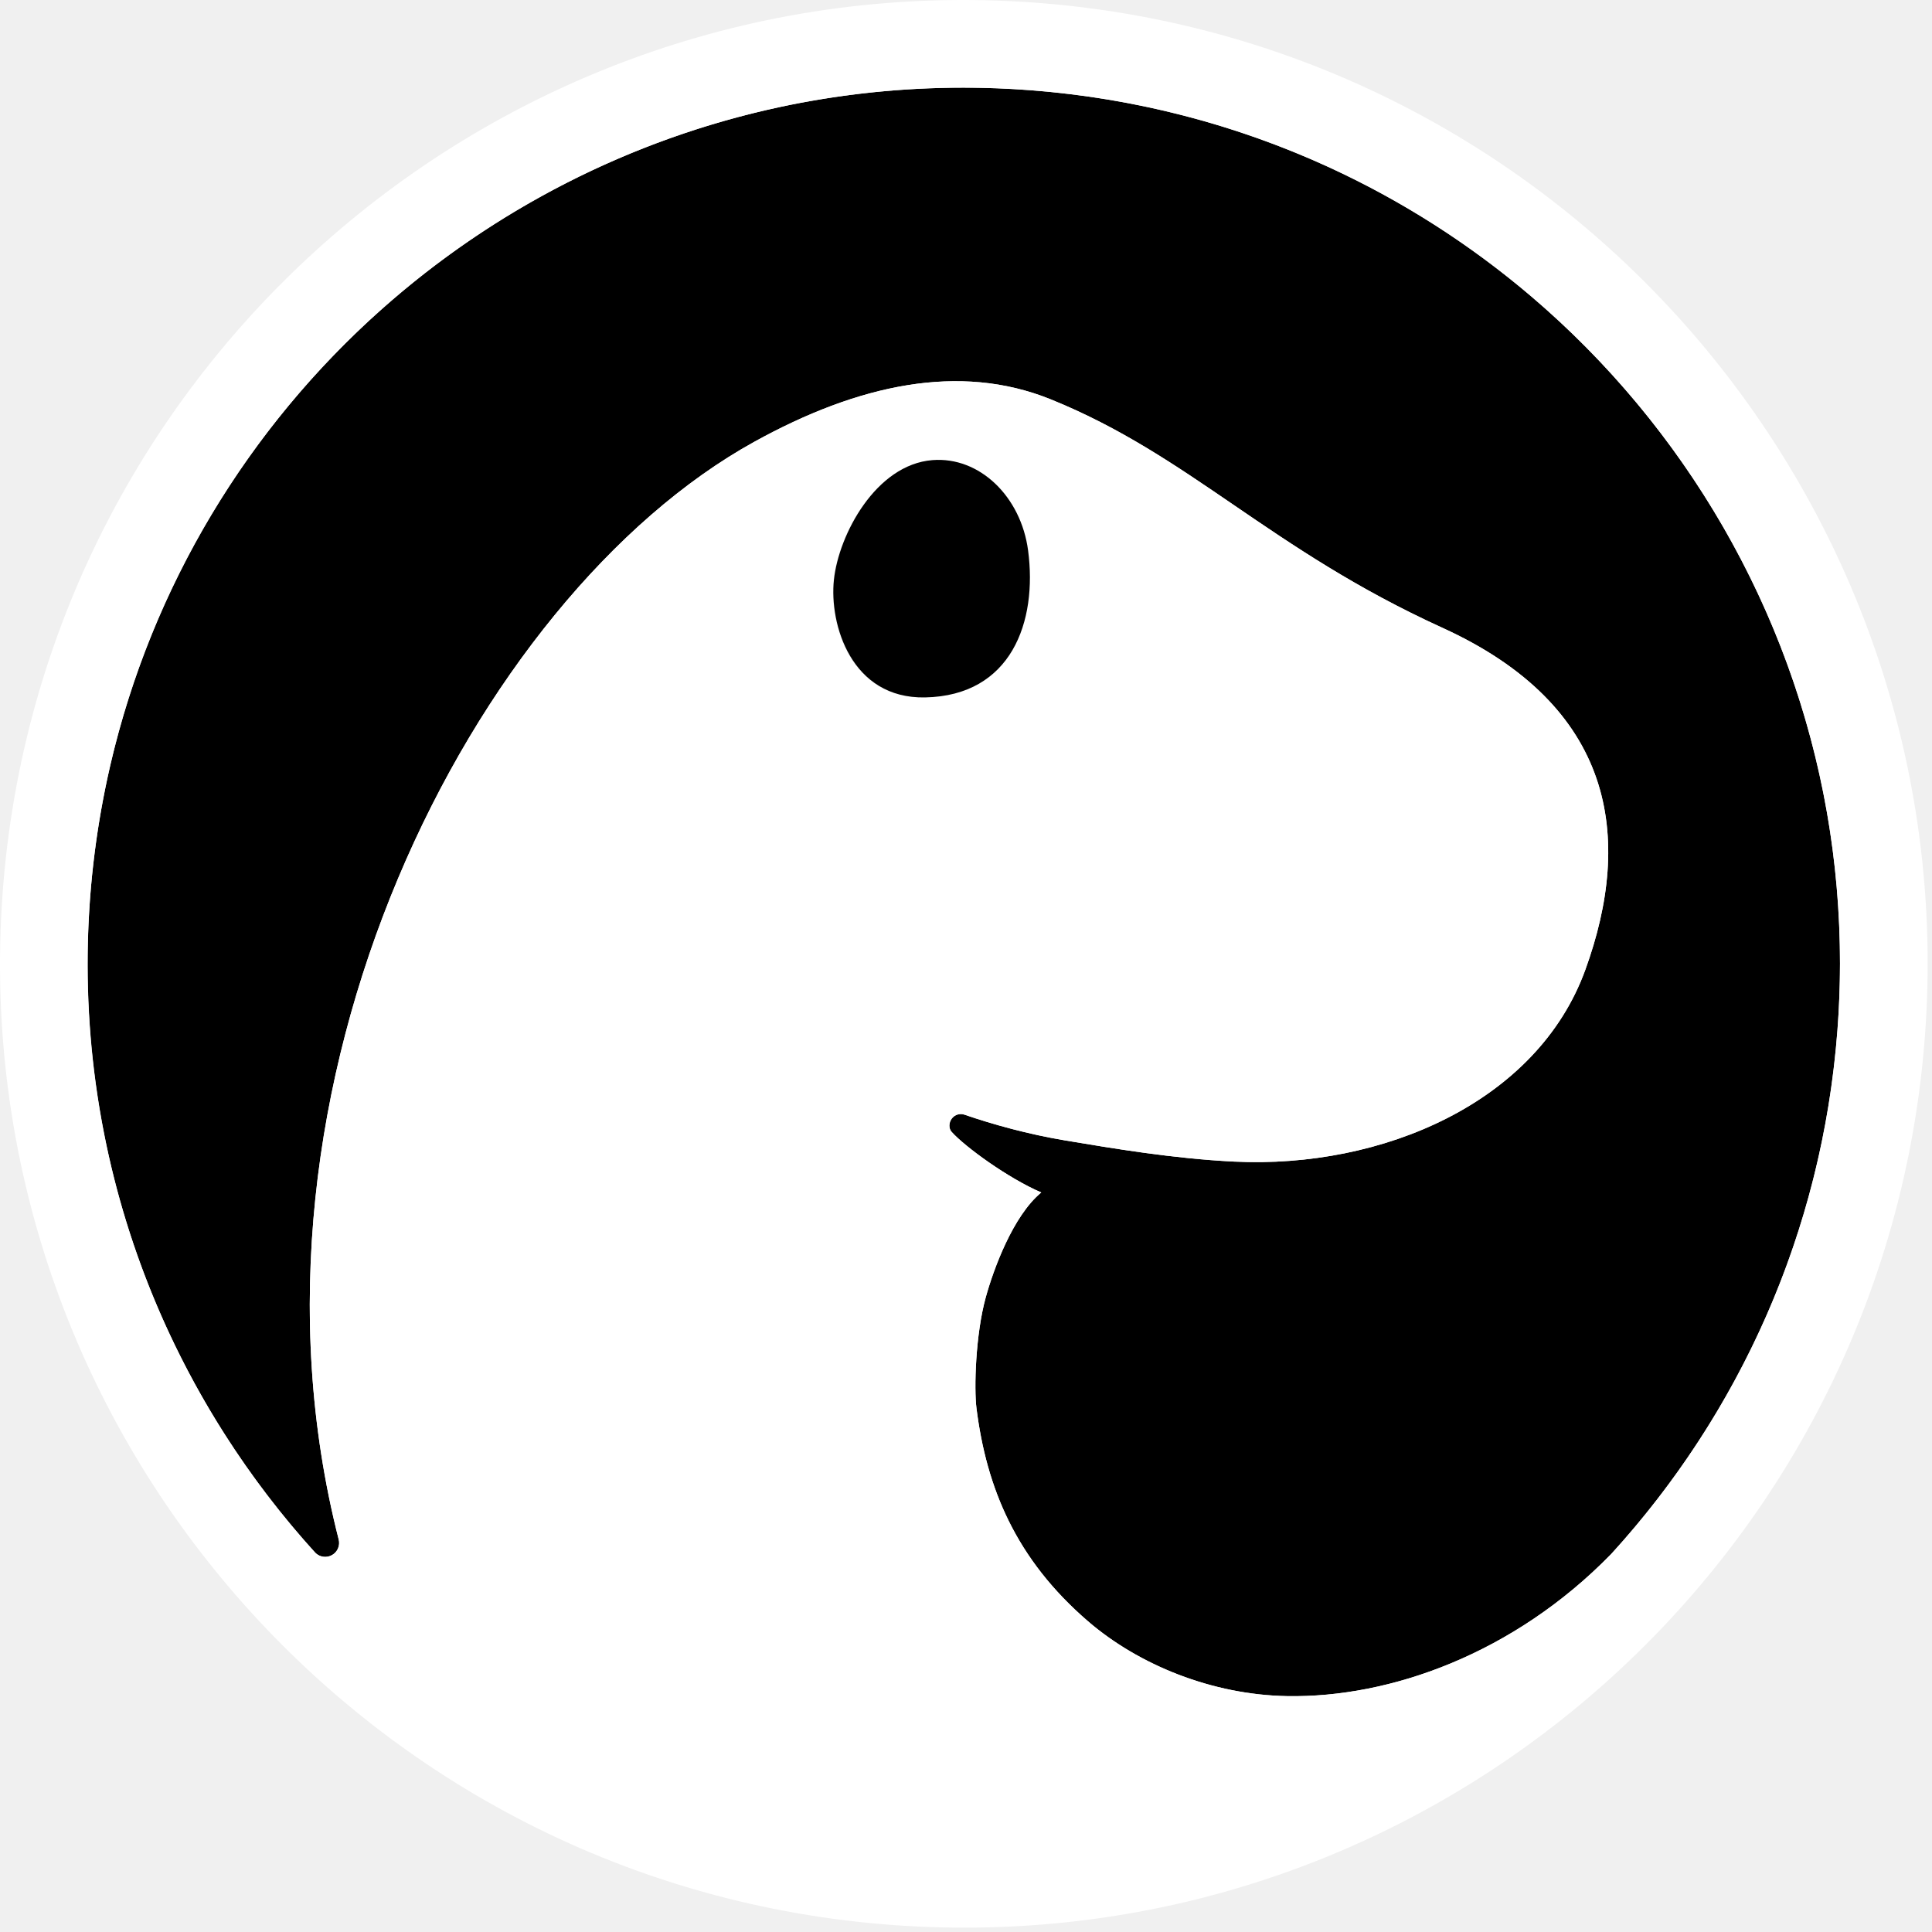
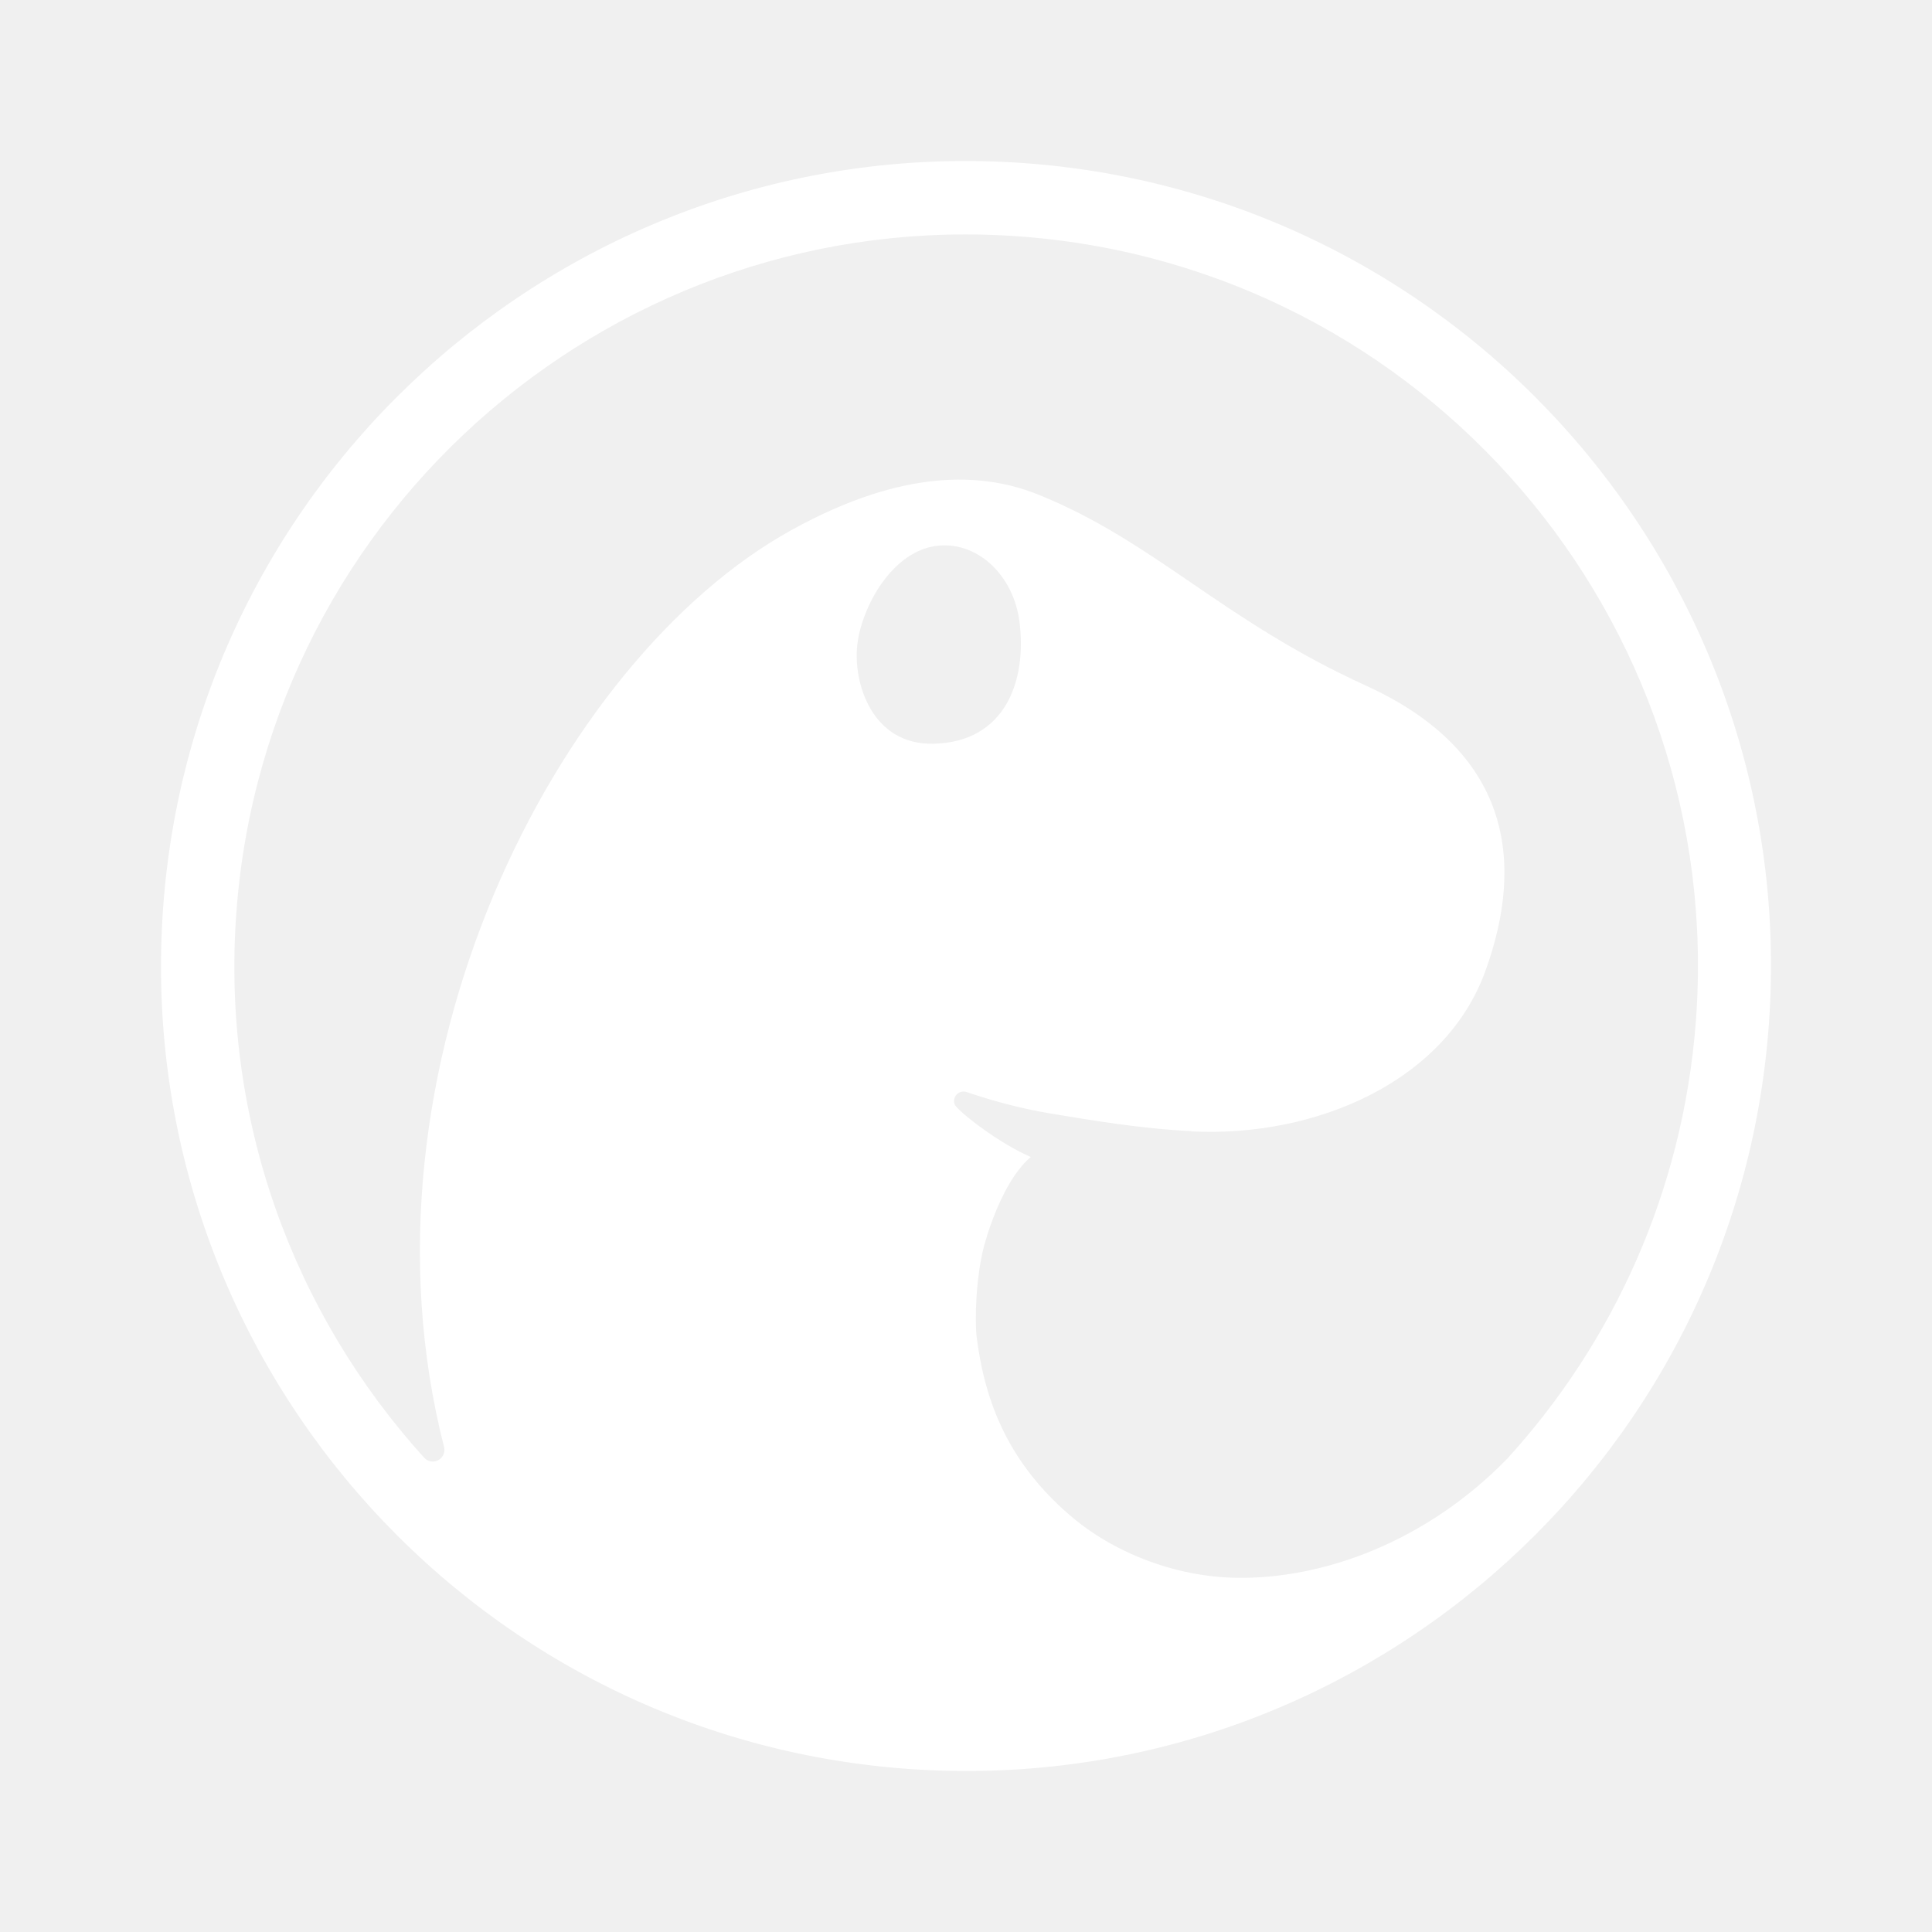
- <svg xmlns="http://www.w3.org/2000/svg" width="24" height="24" viewBox="0 0 441 441" version="1.1" xml:space="preserve" style="fill-rule:evenodd;clip-rule:evenodd;stroke-linejoin:round;stroke-miterlimit:2;">
-   <g transform="matrix(1.02631,-2.08167e-17,2.08167e-17,1.02631,-0.525826,-0.525138)">
-     <path d="M37.965,296.635C26.441,271.766 20.009,244.065 20.009,214.873C20.009,207.318 20.439,199.863 21.278,192.531C22.129,185.123 23.39,177.852 25.036,170.742C34.286,130.852 55.801,95.64 85.384,69.301C110.233,47.207 140.674,31.444 174.043,24.299C187.212,21.486 200.872,20.006 214.875,20.006C219.783,20.011 224.727,20.2 229.701,20.579C253.285,22.38 275.571,28.317 295.904,37.625C312.305,45.143 327.486,54.87 341.064,66.426C375.17,95.48 398.957,135.953 406.867,181.369C408.757,192.255 409.742,203.45 409.742,214.873C409.738,219.789 409.548,224.74 409.168,229.721C407.731,248.545 403.659,266.542 397.34,283.379C388.521,306.83 375.308,328.136 358.706,346.294C337.113,368.342 309.673,378.152 286.755,377.744C270.09,377.447 253.784,370.816 242.516,361.114C226.42,347.253 219.918,331.409 217.69,313.729C217.136,309.334 217.461,297.358 219.748,289.066C221.453,282.885 225.777,270.948 232.1,265.727C224.703,262.541 215.183,255.604 212.182,252.274C211.445,251.455 211.54,250.174 212.2,249.292C212.861,248.41 214.02,248.062 215.057,248.435C221.416,250.618 229.161,252.771 237.327,254.137C248.067,255.932 261.424,258.194 274.955,258.859C307.946,260.479 342.407,245.67 353.103,216.207C363.798,186.744 359.649,157.602 321.279,140.121C282.909,122.64 265.185,101.856 234.183,89.32C213.934,81.131 191.396,85.992 168.257,98.78C105.931,133.223 50.092,242.048 75.833,342.873C76.201,344.252 75.58,345.705 74.328,346.392C73.156,347.036 71.713,346.852 70.741,345.962C63.25,337.731 56.454,328.857 50.445,319.433C45.796,312.139 41.623,304.524 37.965,296.635Z" />
-   </g>
-   <g transform="matrix(0.0920293,0.00428099,-0.00428099,0.0920293,-28.1272,-500.301)">
-     <path d="M3053.7,5296.9C4371.65,5296.9 5441.66,6366.91 5441.66,7684.86C5441.66,9002.81 4371.65,10072.8 3053.7,10072.8C1735.75,10072.8 665.74,9002.81 665.74,7684.86C665.74,6366.91 1735.75,5296.9 3053.7,5296.9ZM3745.03,8143.22C3594.12,8142.82 3444.31,8124.57 3323.87,8110.15C3232.29,8099.18 3144.99,8079.23 3073.1,8058.23C3061.36,8054.62 3048.65,8059.09 3041.75,8069.24C3034.86,8079.4 3034.46,8093.71 3043.09,8102.44C3078.21,8137.94 3187.74,8210.21 3271.7,8241.83C3204.04,8303.2 3162.1,8438.28 3146.33,8507.94C3125.17,8601.4 3127.75,8734.83 3136.19,8783.45C3170.14,8979.04 3250.69,9151.99 3436.99,9297.9C3567.4,9400.03 3752.28,9465.38 3937.88,9460.06C4194.01,9452.71 4495.48,9328.51 4724.65,9070.17C5023.25,8710.58 5208.52,8252.45 5223.47,7749.5C5259.08,6551.9 4315.7,5550.69 3118.1,5515.08C1920.51,5479.47 919.301,6422.86 883.689,7620.45C865.246,8240.66 1109.37,8808.21 1515.43,9216.2C1526.73,9227.39 1544.21,9229.43 1557.78,9221.14C1571.35,9212.85 1577.51,9196.36 1572.7,9181.2C1234.07,8072.55 1799.11,6832.64 2474.84,6417.1C2725.71,6262.82 2973.99,6197.06 3203.56,6277.7C3555.04,6401.15 3763.03,6623.26 4199.06,6797.93C4635.09,6972.59 4696.35,7294.74 4592.58,7628.14C4488.81,7961.54 4113,8144.17 3745.03,8143.22ZM2917.17,6442.51C2777.75,6459.97 2693.93,6637.44 2687.08,6749.42C2680.18,6861.39 2744.03,7042.7 2926.19,7030.63C3139.52,7016.49 3195.89,6830.7 3164.24,6654.94C3140.48,6522.94 3033.73,6427.9 2917.17,6442.51Z" style="fill:white;" />
-   </g>
-   <g transform="matrix(7.12289,0.543899,-0.543899,7.12289,-4867.49,-1040.55)">
-     <path d="M721.316,105.751C722.813,105.518 724.225,106.703 724.582,108.395C725.058,110.649 724.402,113.065 721.658,113.329C719.314,113.555 718.422,111.242 718.468,109.796C718.513,108.35 719.525,106.03 721.316,105.751Z" />
-   </g>
+ <svg xmlns="http://www.w3.org/2000/svg" width="24" height="24" viewBox="0 0 24 24" fill="none">
+   <path fill-rule="evenodd" clip-rule="evenodd" d="M12.465,2.011c5.513.256,9.781,4.941,9.524,10.454s-4.941,9.781-10.454,9.524c-5.513-.256-9.781-4.941-9.524-10.454S6.952,1.755,12.465,2.011ZM14.803,14.052c-.631-.031-1.254-.137-1.755-.22-.381-.064-.742-.164-1.039-.266-.048-.017-.102-.001-.133.04-.031.041-.035.101,0,.139.14.155.584.479.929.628-.295.244-.497.8-.576,1.089-.107.387-.122.945-.096,1.151.104.825.407,1.564,1.158,2.211.526.453,1.286.762,2.064.776,1.073.019,2.358-.442,3.367-1.478,1.319-1.446,2.183-3.326,2.344-5.427.382-5.003-3.369-9.374-8.372-9.756-5.003-.382-9.374,3.369-9.756,8.372-.198,2.591.713,5.012,2.332,6.798.045.049.118.061.176.029.058-.032.087-.1.07-.164-1.201-4.703,1.404-9.78,4.312-11.387,1.079-.597,2.131-.823,3.075-.441,1.446.585,2.273,1.554,4.063,2.37,1.79.815,1.984,2.175,1.485,3.549s-2.107,2.065-3.646,1.99ZM11.671,6.777c-.587.046-.972.772-1.022,1.239-.051.467.181,1.238.945,1.223.895-.018,1.167-.784,1.069-1.525-.074-.557-.502-.975-.992-.937Z" fill="white" />
</svg>
